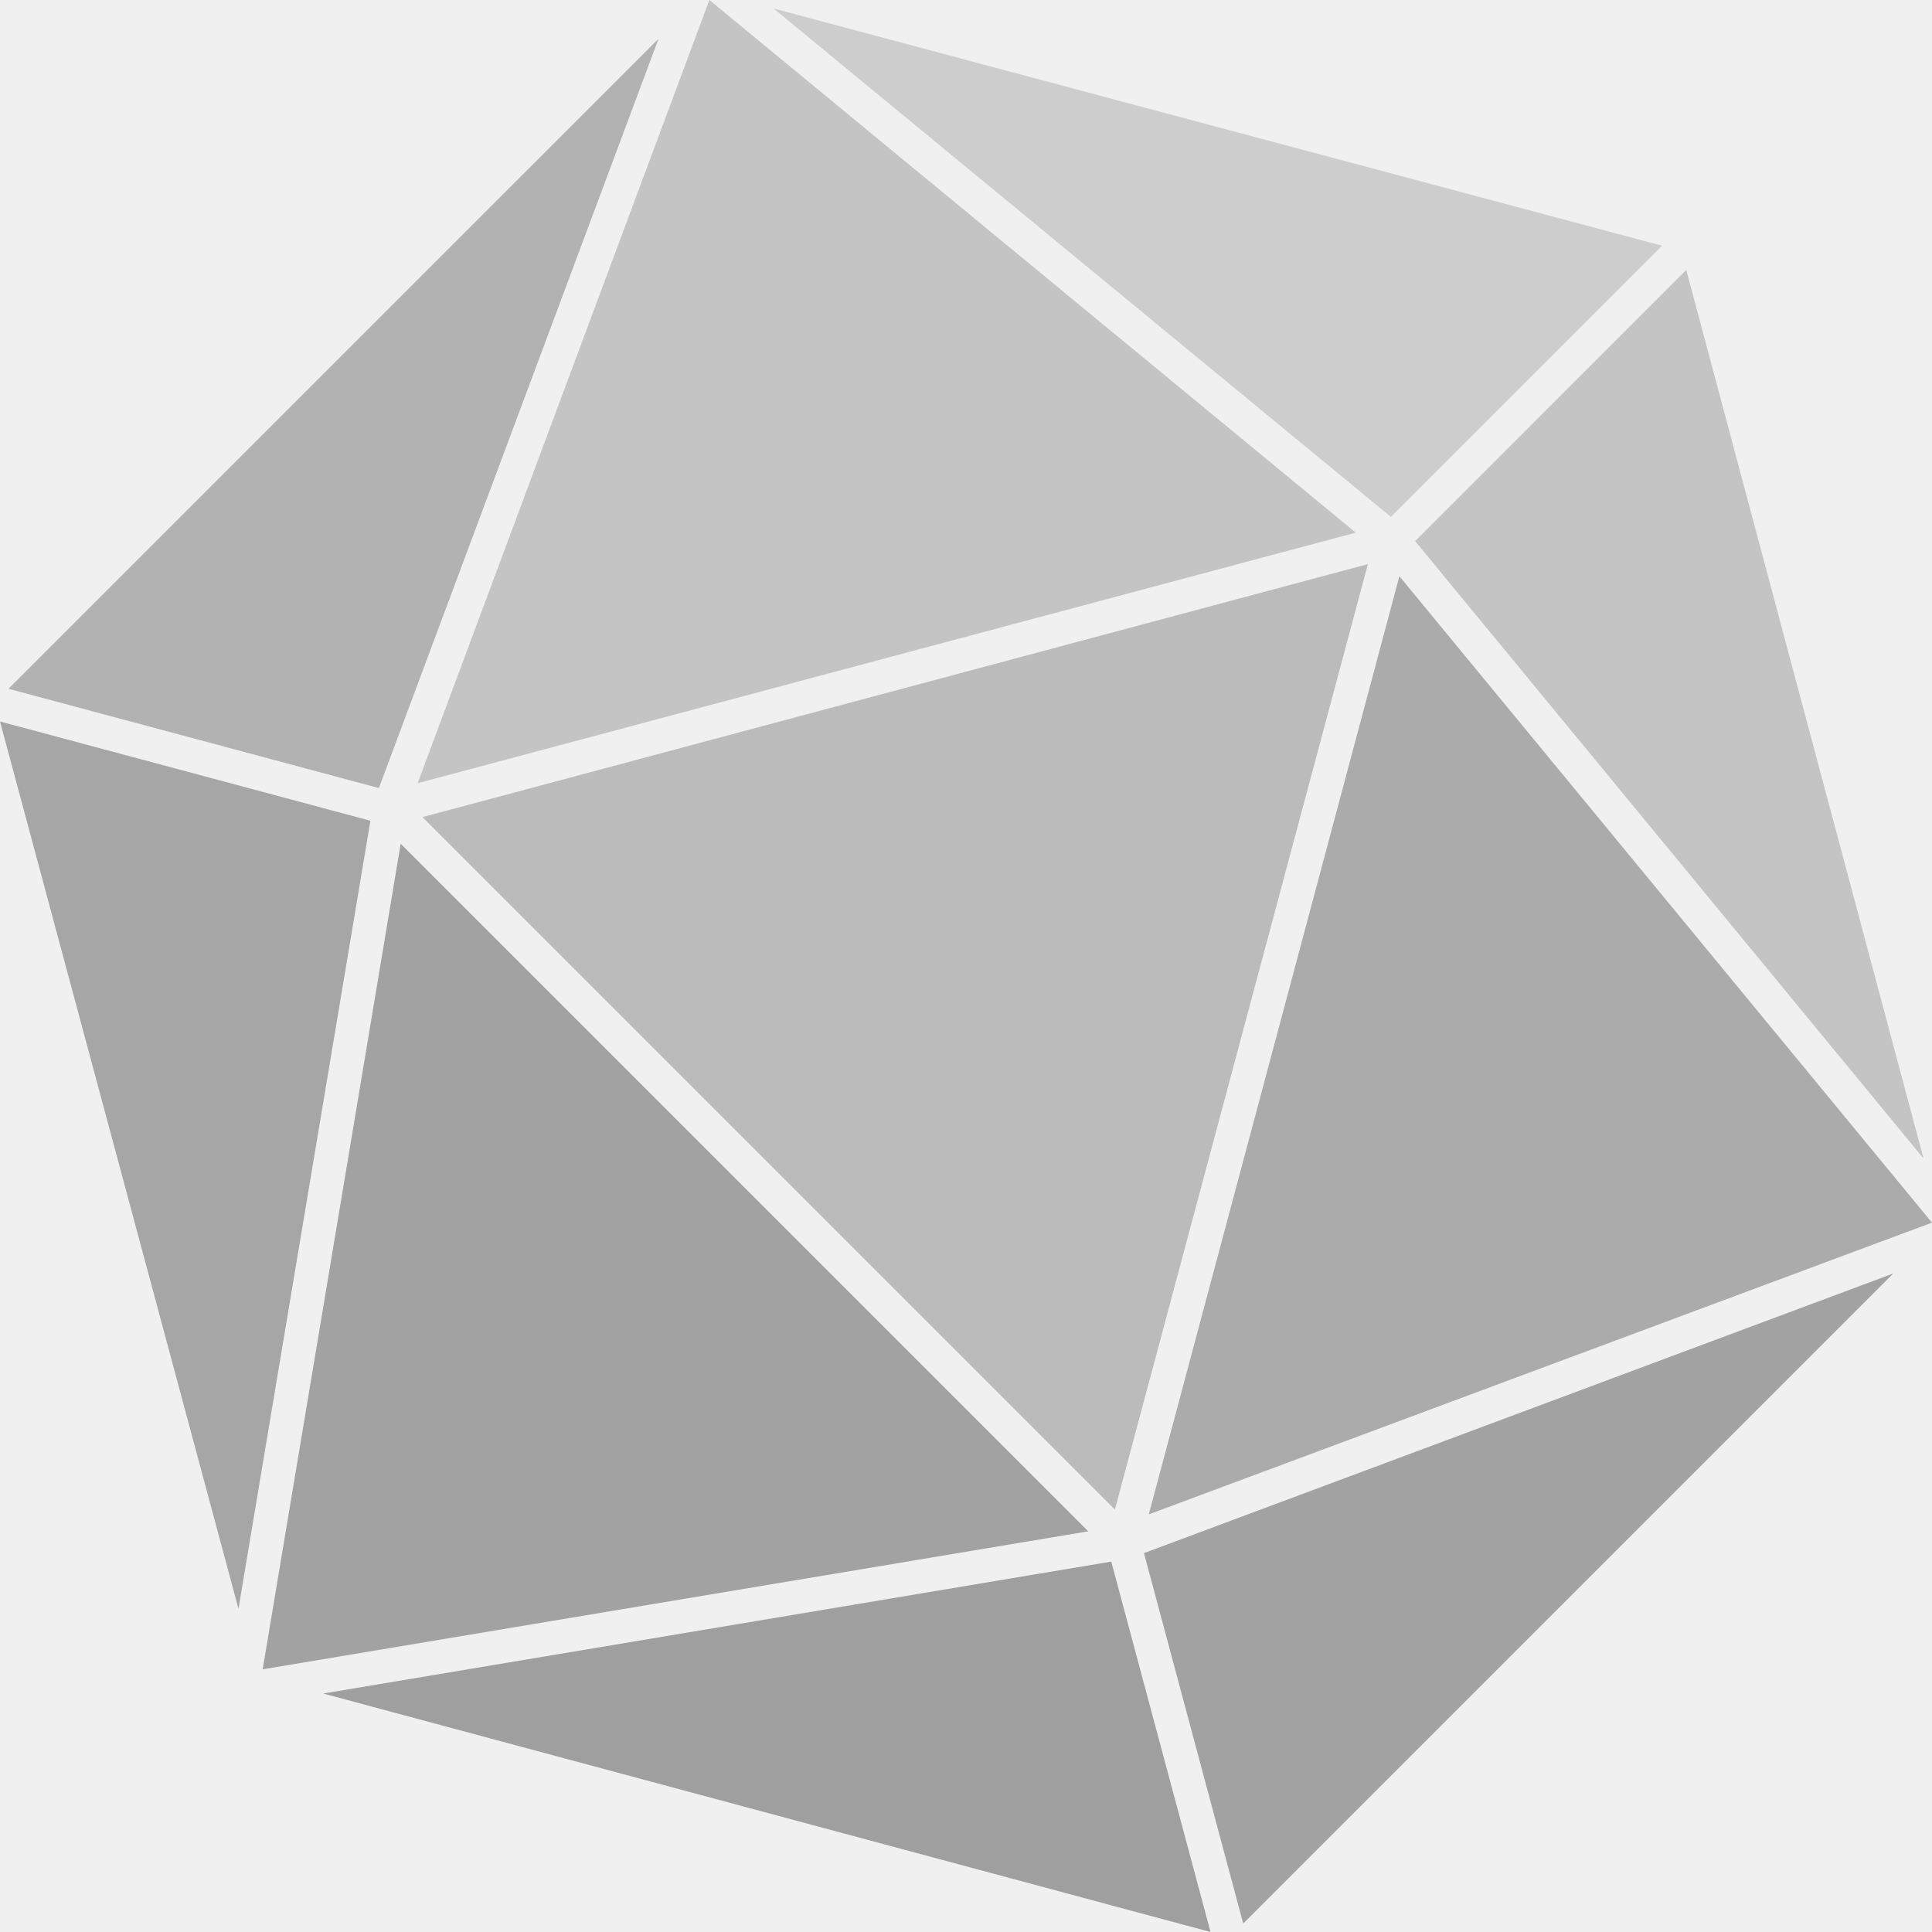
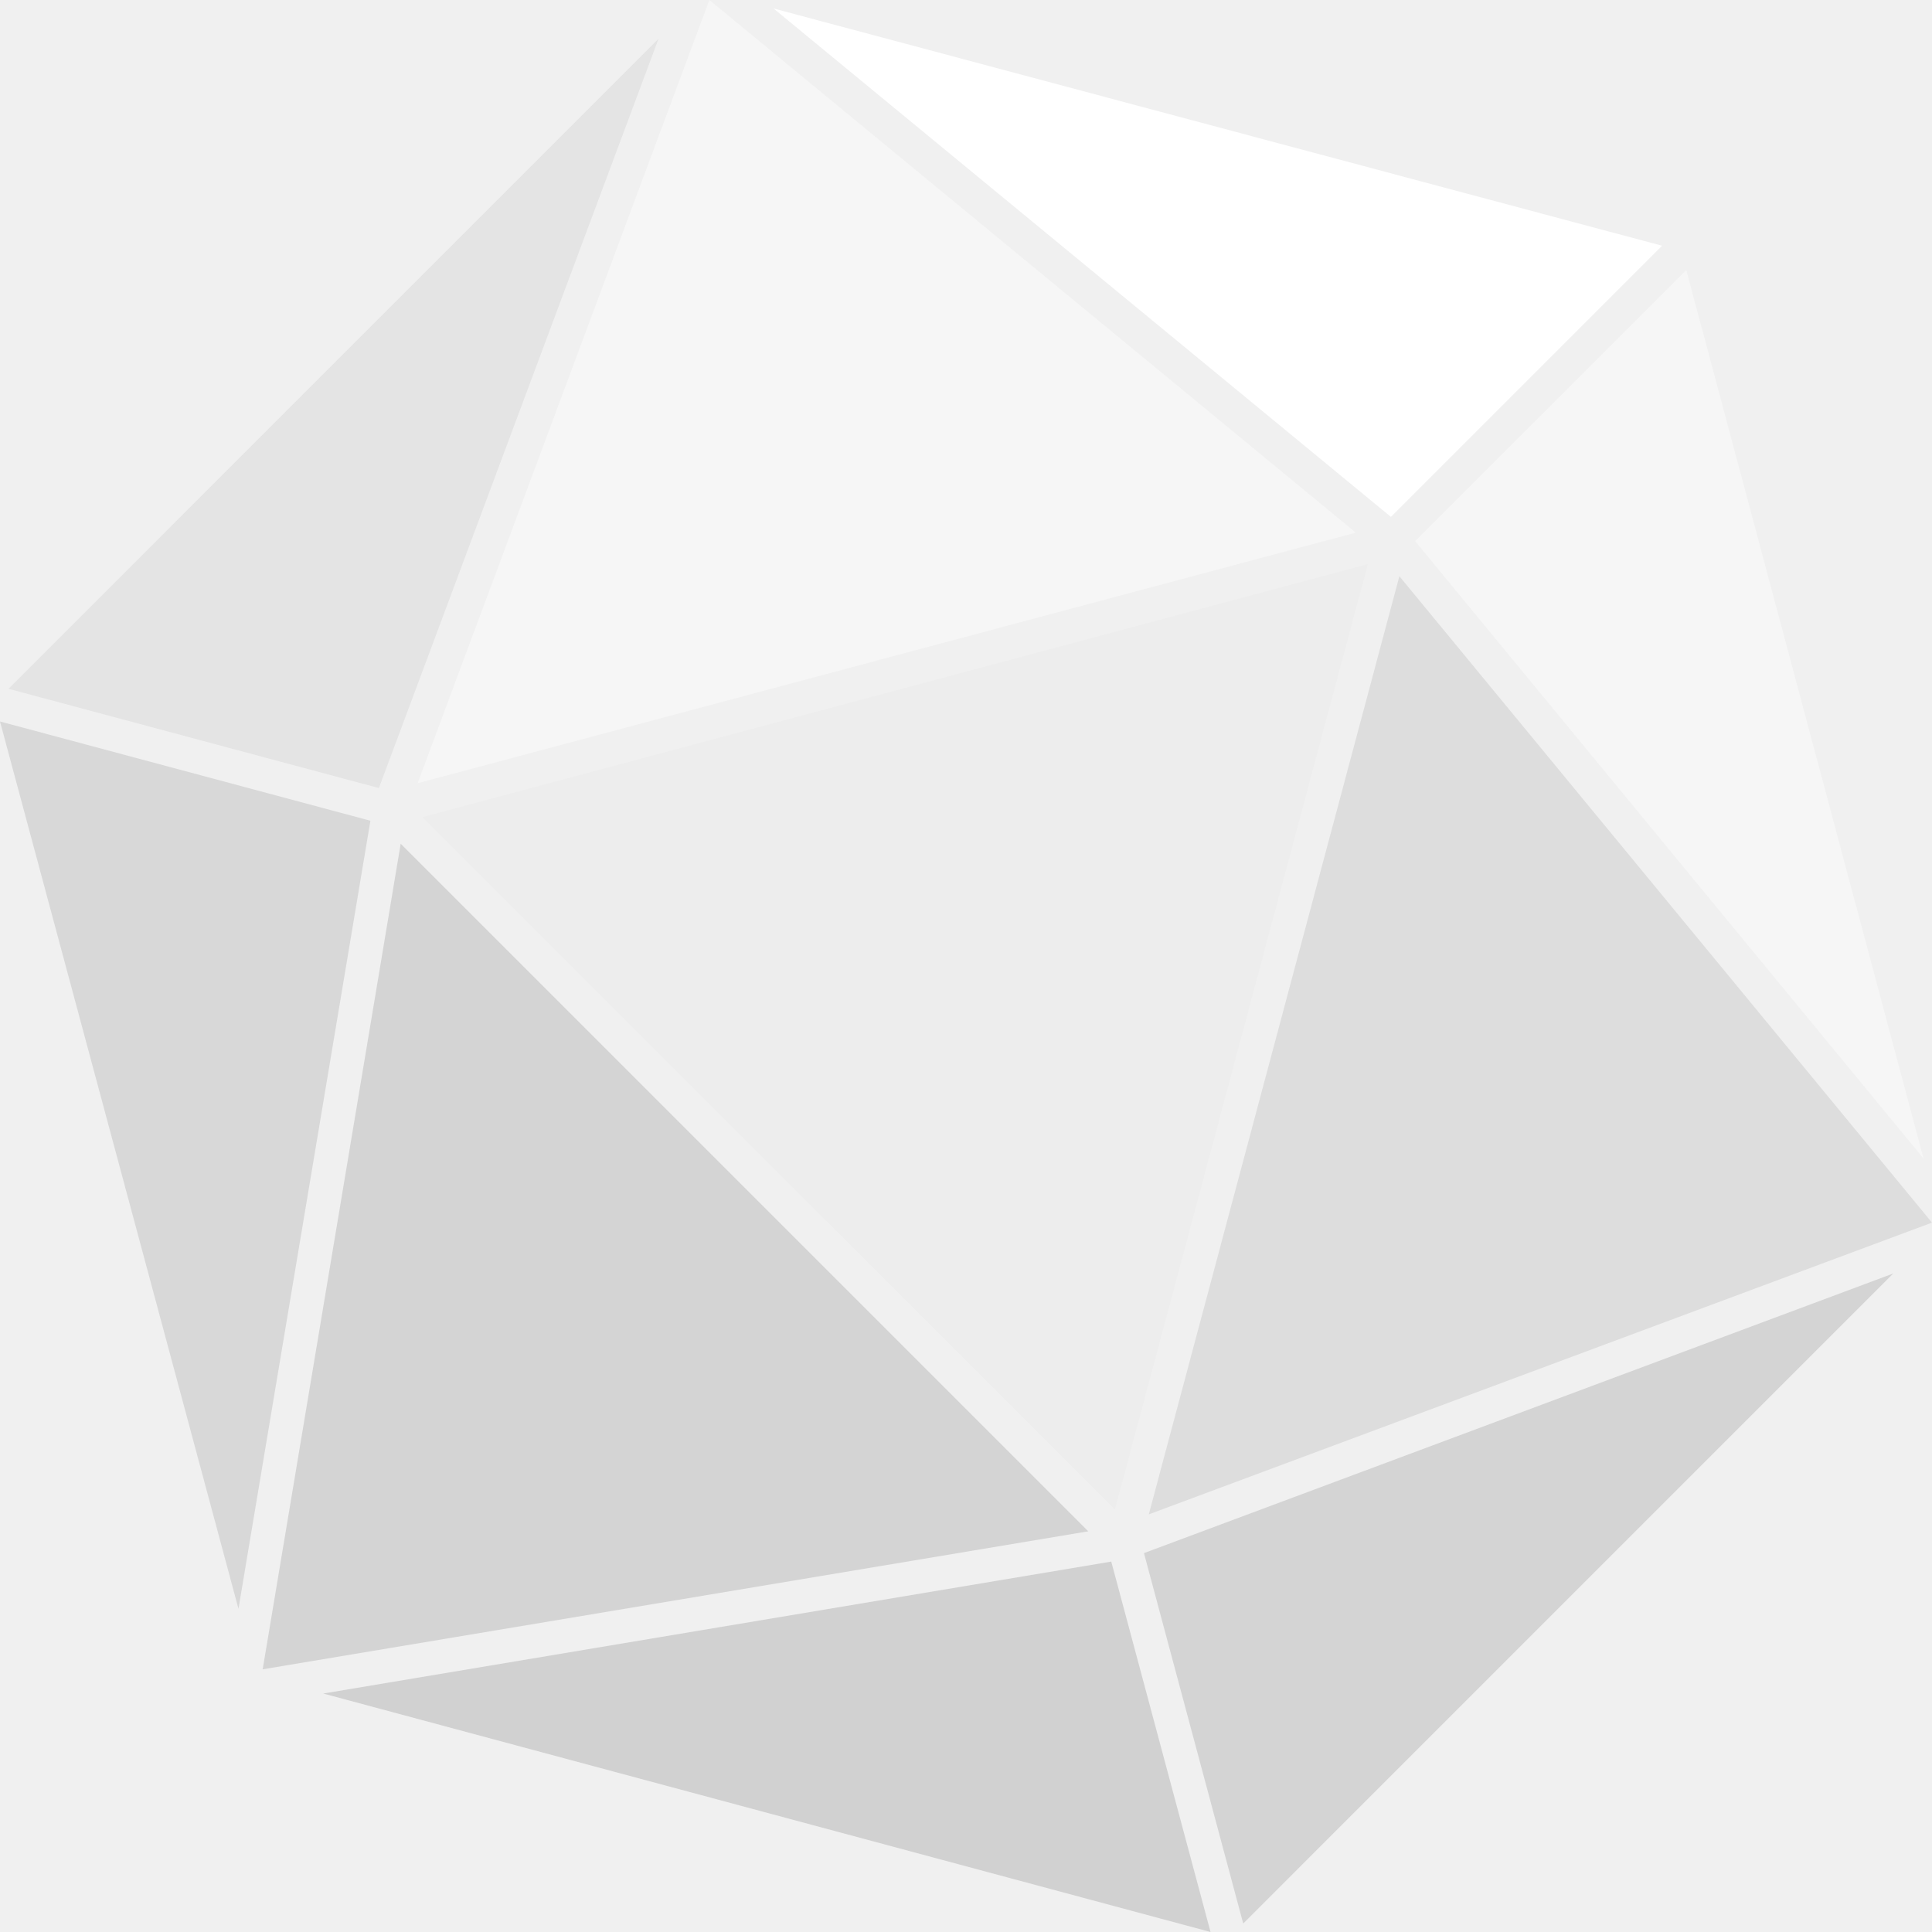
<svg xmlns="http://www.w3.org/2000/svg" viewBox="0 0 112.854 112.854">
-   <polygon points="41.436 0 79.196 31.113 24.395 45.75 41.436 0" fill="#c4c4c4" />
-   <polygon points="82.661 31.608 98.5 15.768 112.359 67.67 82.661 31.608" fill="#c4c4c4" />
-   <polygon points="24.678 47.73 79.903 32.951 65.125 88.176 24.678 47.73" fill="#bbb" />
-   <polygon points="38.467 2.263 22.132 46.033 0.495 40.234 38.467 2.263" fill="#b2b2b2" />
-   <polygon points="81.742 33.658 112.854 71.418 67.104 88.459 81.742 33.658" fill="#ababab" />
-   <polygon points="0 42.144 21.637 47.942 13.93 93.974 0 42.144" fill="#a6a6a6" />
-   <polygon points="66.822 90.722 110.592 74.388 72.62 112.359 66.822 90.722" fill="#a2a2a2" />
-   <polygon points="23.405 49.285 63.569 89.449 15.344 97.51 23.405 49.285" fill="#a2a2a2" />
-   <polygon points="64.912 91.217 70.711 112.854 18.88 98.924 64.912 91.217" fill="#9f9f9f" />
-   <polygon points="97.086 14.354 81.247 30.193 45.184 0.495 97.086 14.354" fill="#cdcdcd" />
+   <polygon points="41.436 0 79.196 31.113 24.395 45.75 41.436 0" fill="#f6f6f6" />
+   <polygon points="82.661 31.608 98.5 15.768 112.359 67.67 82.661 31.608" fill="#f6f6f6" />
+   <polygon points="24.678 47.73 79.903 32.951 65.125 88.176 24.678 47.73" fill="#ededed" />
+   <polygon points="38.467 2.263 22.132 46.033 0.495 40.234 38.467 2.263" fill="#e4e4e4" />
+   <polygon points="81.742 33.658 112.854 71.418 67.104 88.459 81.742 33.658" fill="#ddd" />
+   <polygon points="0 42.144 21.637 47.942 13.93 93.974 0 42.144" fill="#d8d8d8" />
+   <polygon points="66.822 90.722 110.592 74.388 72.62 112.359 66.822 90.722" fill="#d4d4d4" />
+   <polygon points="23.405 49.285 63.569 89.449 15.344 97.51 23.405 49.285" fill="#d4d4d4" />
+   <polygon points="64.912 91.217 70.711 112.854 18.88 98.924 64.912 91.217" fill="#d1d1d1" />
+   <polygon points="97.086 14.354 81.247 30.193 45.184 0.495 97.086 14.354" fill="#fff" />
</svg>
